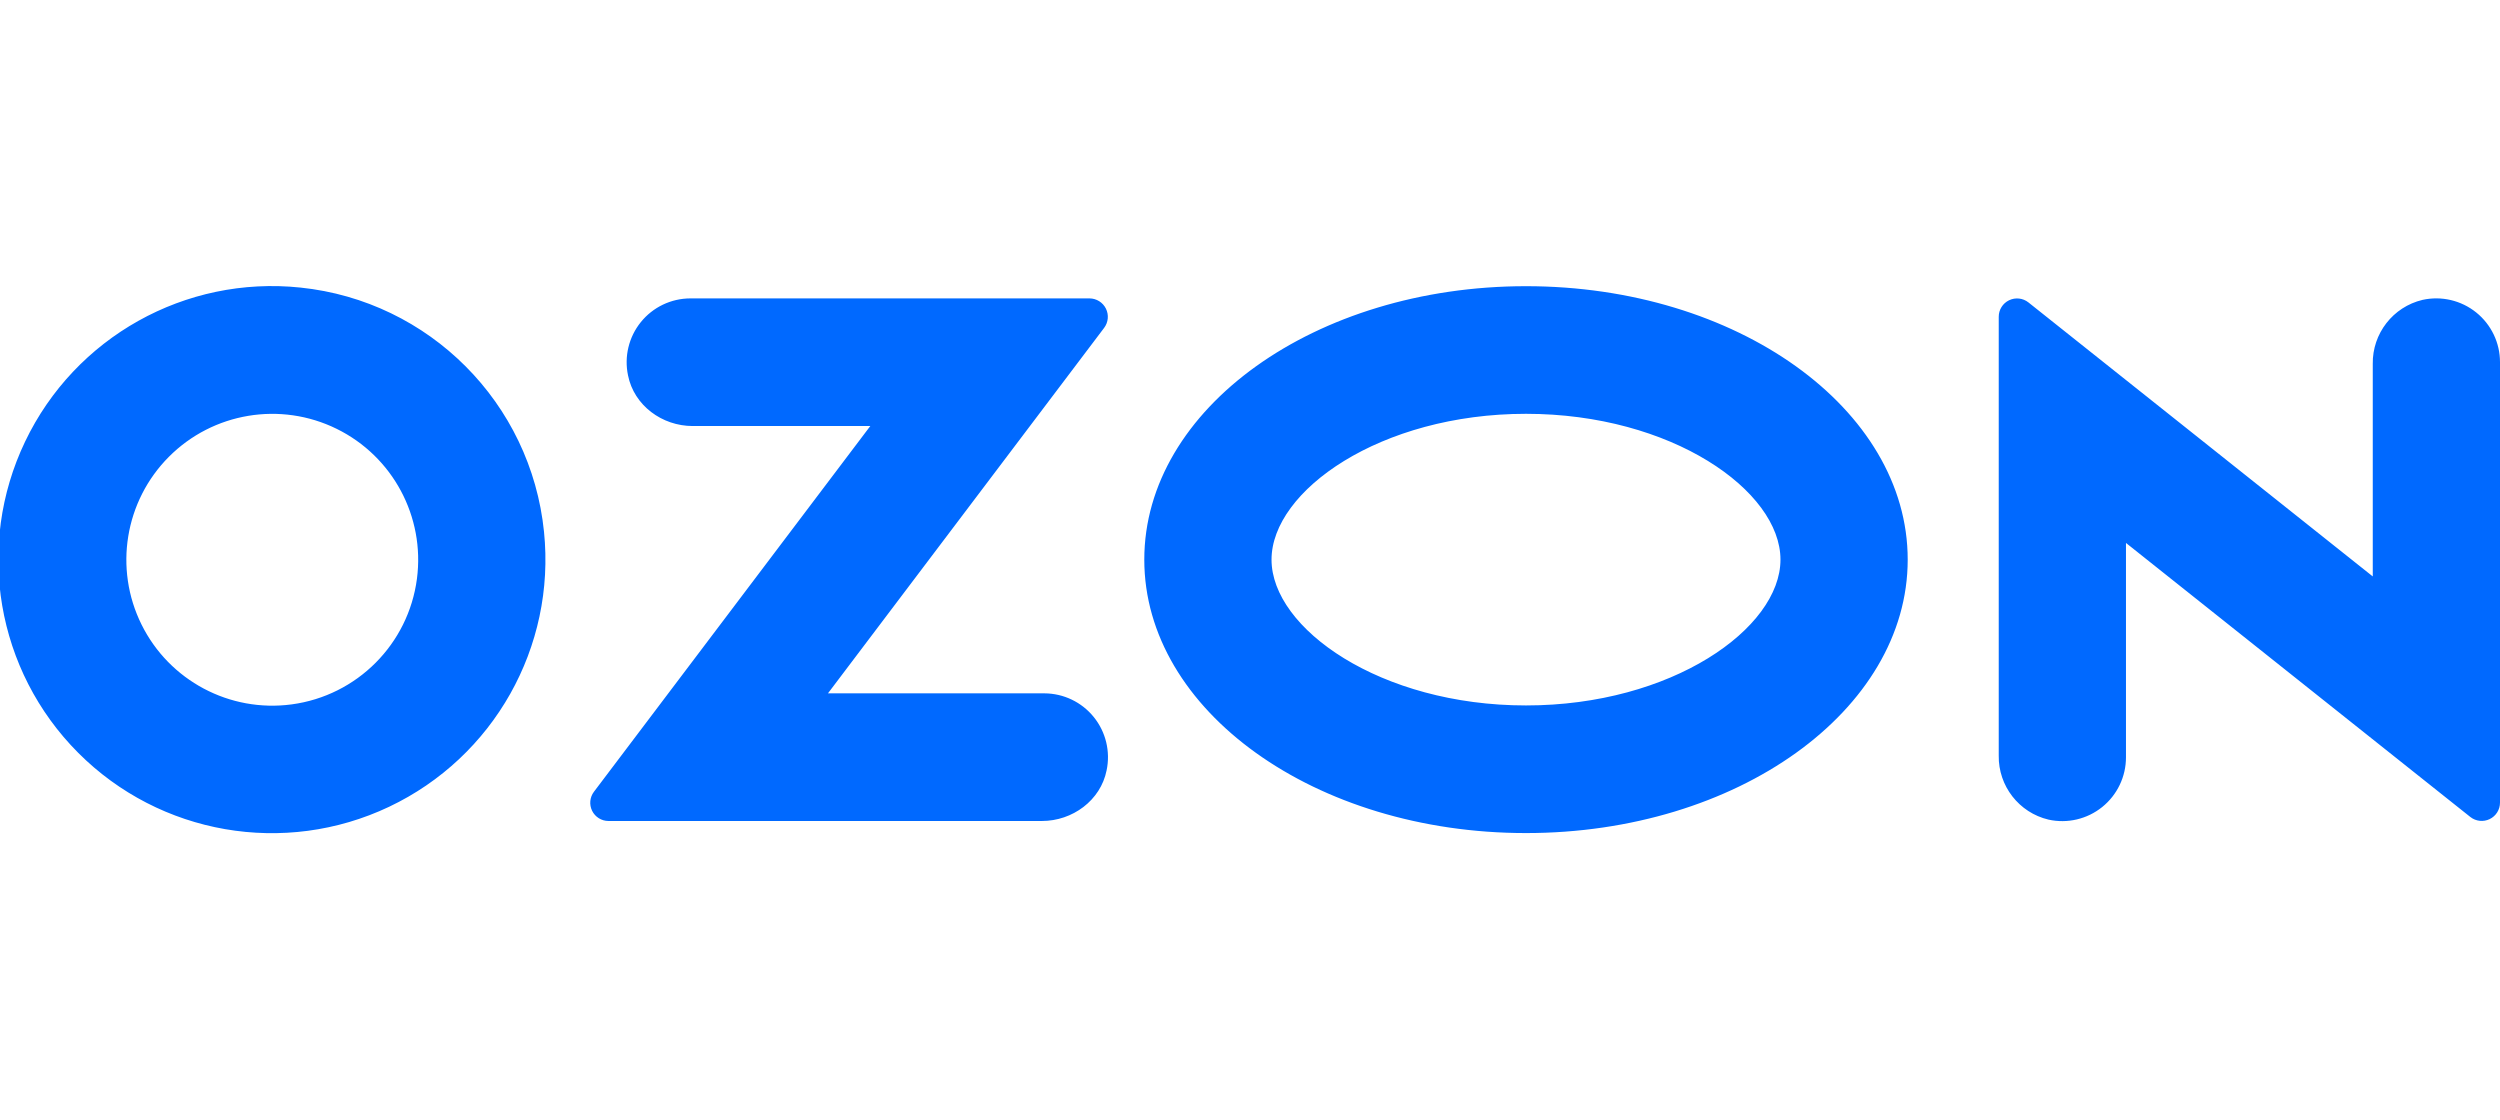
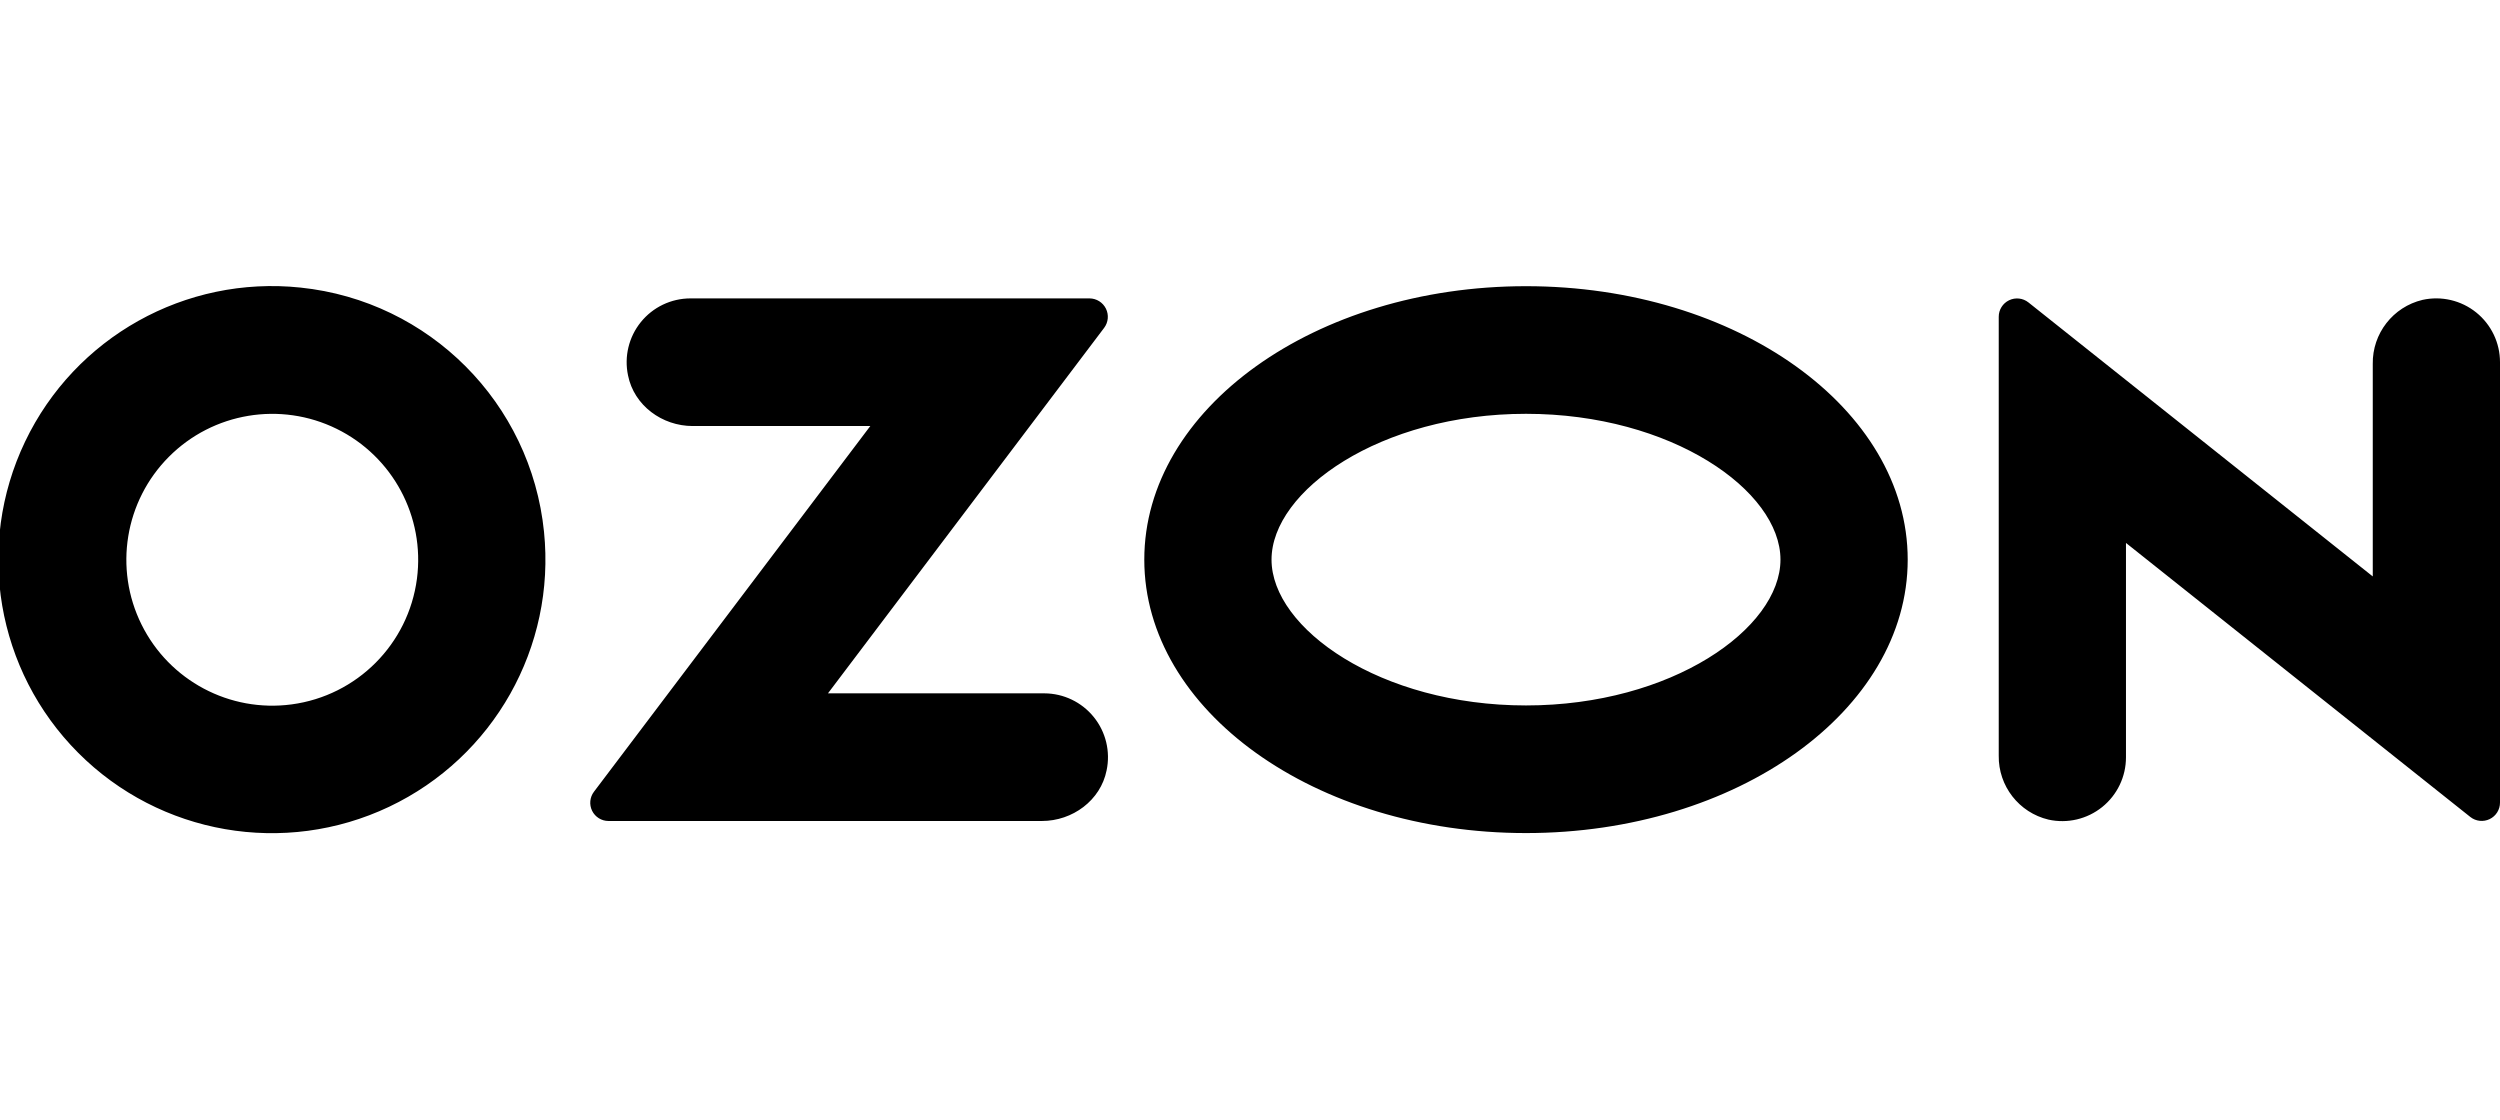
<svg xmlns="http://www.w3.org/2000/svg" width="67" height="30" viewBox="0 0 483.969 105.938">
-   <path fill="#0069ff" fill-rule="evenodd" d="M58.18.289a52.956 52.956 0 1 0 47.134 47.28A52.89 52.89 0 0 0 58.18.289zm-1.716 80.689A28.247 28.247 0 1 1 80.716 56.65a28.236 28.236 0 0 1-24.252 24.328zm77.174-78.594a12.356 12.356 0 0 0-12.06 14.908c1.162 5.822 6.6 9.8 12.524 9.8h34.378l-53.5 70.8a3.529 3.529 0 0 0 2.8 5.659h83.92c5.92 0 11.362-3.977 12.524-9.8a12.357 12.357 0 0 0-12.055-14.91h-41.887l53.459-70.745a3.562 3.562 0 0 0-2.829-5.712h-77.274zm335.339.285a12.542 12.542 0 0 0-9.639 12.4v41.138L392.679 3.161a3.545 3.545 0 0 0-5.749 2.786v84.941a12.541 12.541 0 0 0 9.639 12.4 12.341 12.341 0 0 0 14.993-12.07V49.724l66.66 53.047a3.544 3.544 0 0 0 5.747-2.785V14.735a12.341 12.341 0 0 0-14.992-12.066zM295.415 24.727c28.195 0 49.262 14.9 49.262 28.228s-21.067 28.228-49.262 28.228-49.262-14.9-49.262-28.228 21.067-28.228 49.262-28.228m0-24.707c-40.811 0-73.894 23.7-73.894 52.935s33.083 52.935 73.894 52.935 73.893-23.7 73.893-52.935S336.225.02 295.415.02z" />
+   <path fill="currentColor" fill-rule="evenodd" d="M58.18.289a52.956 52.956 0 1 0 47.134 47.28A52.89 52.89 0 0 0 58.18.289zm-1.716 80.689A28.247 28.247 0 1 1 80.716 56.65a28.236 28.236 0 0 1-24.252 24.328zm77.174-78.594a12.356 12.356 0 0 0-12.06 14.908c1.162 5.822 6.6 9.8 12.524 9.8h34.378l-53.5 70.8a3.529 3.529 0 0 0 2.8 5.659h83.92c5.92 0 11.362-3.977 12.524-9.8a12.357 12.357 0 0 0-12.055-14.91h-41.887l53.459-70.745a3.562 3.562 0 0 0-2.829-5.712h-77.274zm335.339.285a12.542 12.542 0 0 0-9.639 12.4v41.138L392.679 3.161a3.545 3.545 0 0 0-5.749 2.786v84.941a12.541 12.541 0 0 0 9.639 12.4 12.341 12.341 0 0 0 14.993-12.07V49.724l66.66 53.047a3.544 3.544 0 0 0 5.747-2.785V14.735a12.341 12.341 0 0 0-14.992-12.066zM295.415 24.727c28.195 0 49.262 14.9 49.262 28.228s-21.067 28.228-49.262 28.228-49.262-14.9-49.262-28.228 21.067-28.228 49.262-28.228m0-24.707c-40.811 0-73.894 23.7-73.894 52.935s33.083 52.935 73.894 52.935 73.893-23.7 73.893-52.935S336.225.02 295.415.02z" />
</svg>
